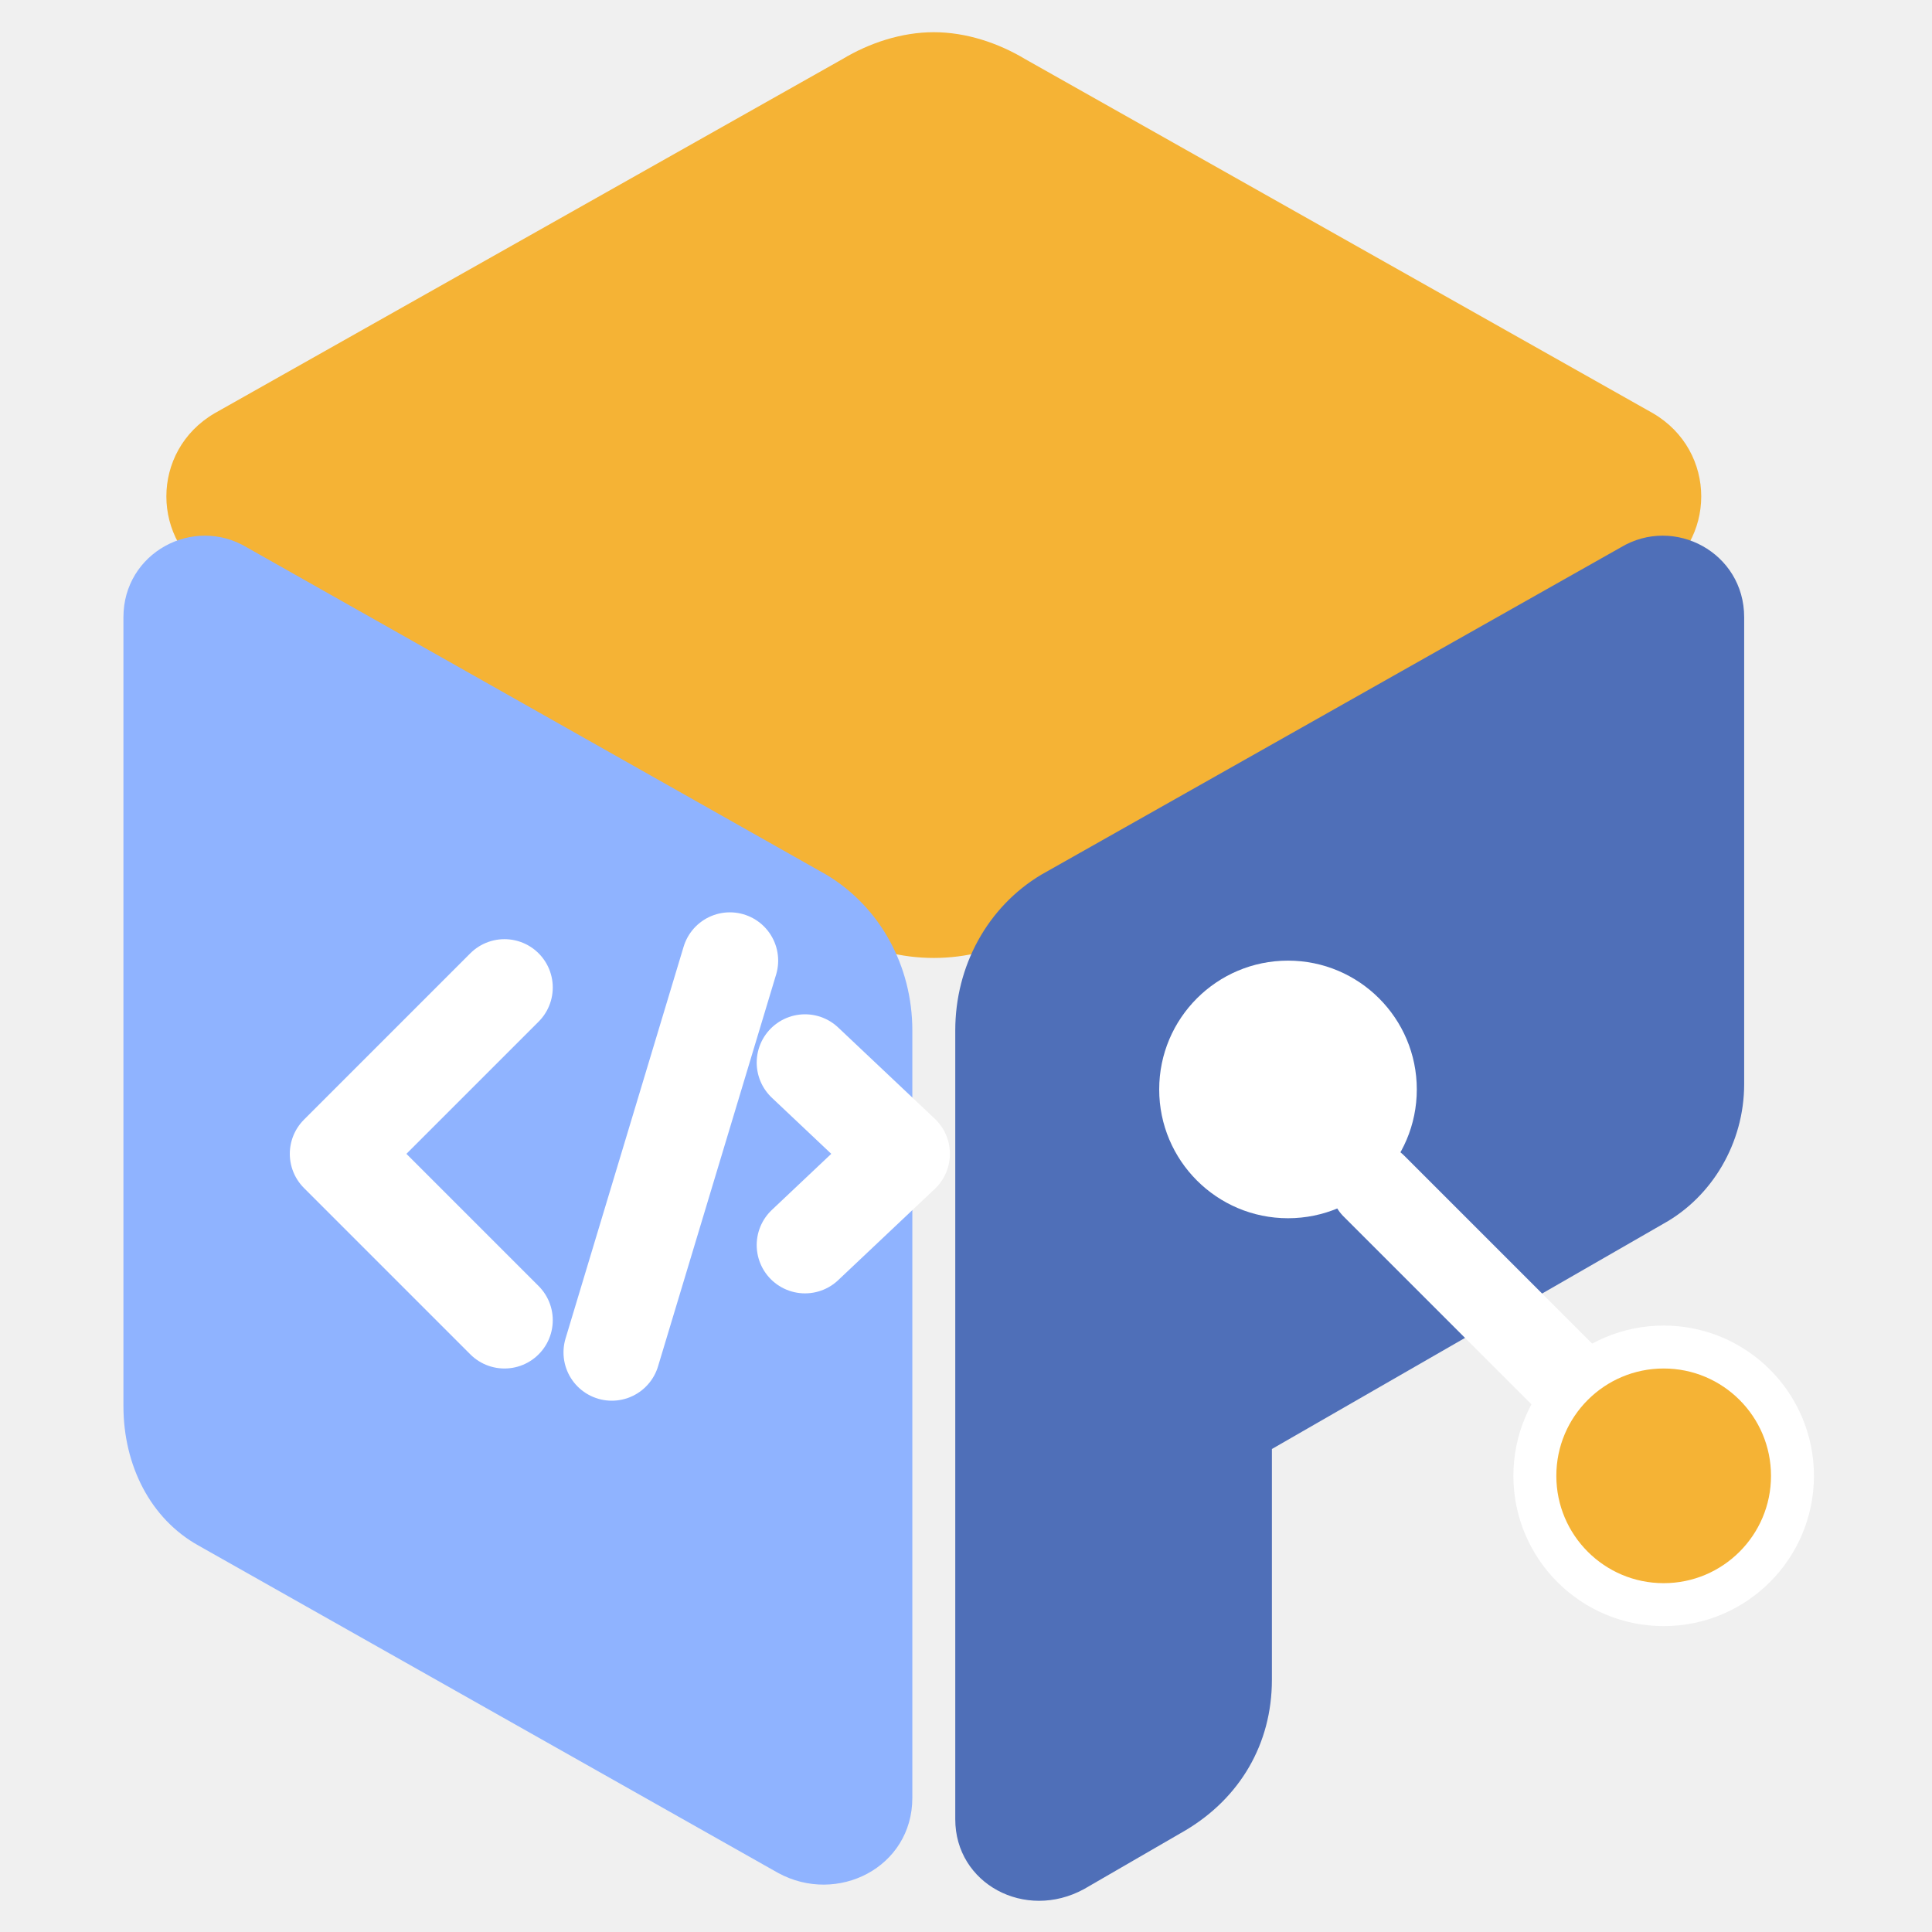
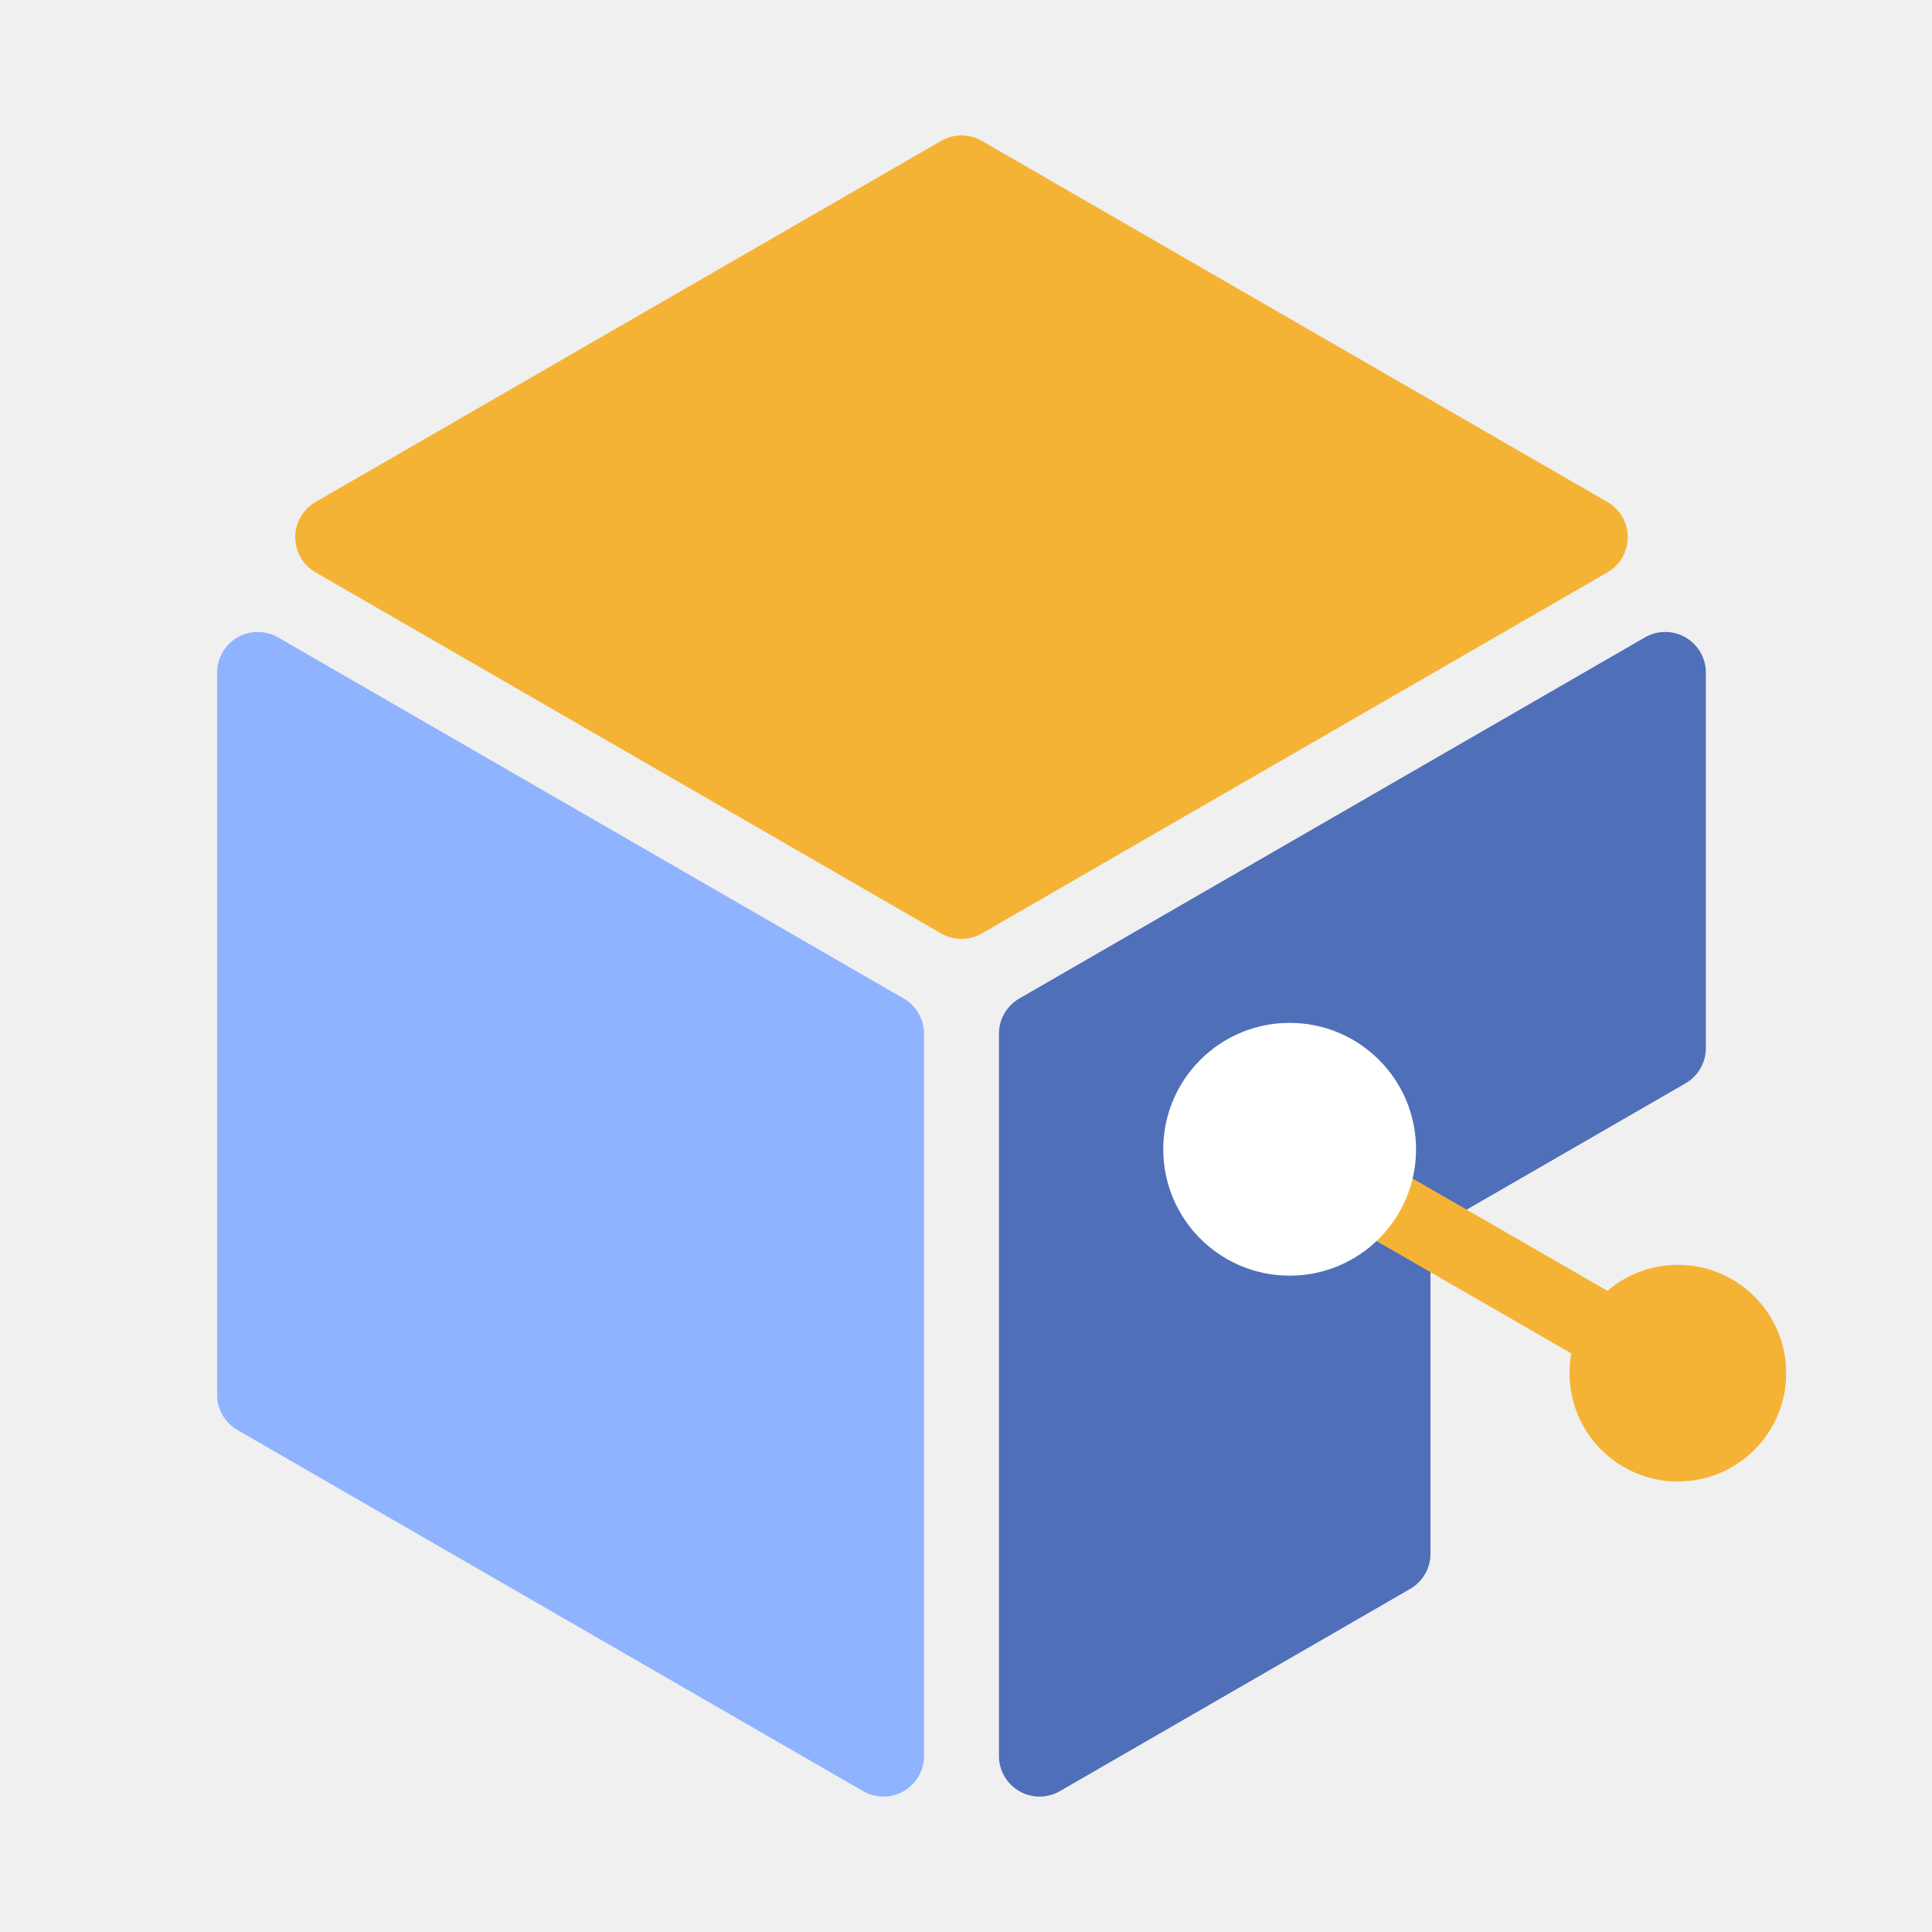
- <svg xmlns="http://www.w3.org/2000/svg" viewBox="82 72 360 360" fill="none">
-   <g stroke-linejoin="round" stroke-linecap="round">
-     <path d="M256 78              C262 78 268 80 273 83              L390 149              C402 156 402 173 390 180              L273 246              C263 252 249 252 239 246              L122 180              C110 173 110 156 122 149              L239 83              C244 80 250 78 256 78Z" fill="#f5b335" />
-     <path d="M105 187              C105 175 118 168 128 174              L236 235              C246 241 252 252 252 264              L252 407              C252 420 238 427 227 421              L119 360              C110 355 105 345 105 334Z" fill="#8fb3ff" />
-     <path d="M260 264              C260 252 266 241 276 235              L384 174              C394 168 407 175 407 187              L407 274              C407 285 401 295 392 300              L319 342              L319 385              C319 397 313 407 303 413              L284 424              C273 430 260 423 260 411Z" fill="#4f6fb8" />
-     <path d="M176 256 L145 287 L176 318" stroke="white" stroke-width="18" />
-     <path d="M218 251 L196 324" stroke="white" stroke-width="18" />
-     <path d="M232 270 L250 287 L232 304" stroke="white" stroke-width="18" />
-     <circle cx="322" cy="275" r="24" fill="white" />
-     <path d="M338 293 L374 329" stroke="white" stroke-width="16" />
-     <circle cx="392" cy="347" r="24" fill="#f5b335" stroke="white" stroke-width="8" />
-   </g>
+ <svg xmlns="http://www.w3.org/2000/svg" viewBox="43 37 428 428">
+   <path d="M256.0 76.0 L394.6 156.0 L256.0 236.0 L117.4 156.0Z" fill="#f5b335" stroke="#f5b335" stroke-width="18" stroke-linejoin="round" />
+   <path d="M100.1 186.0 L238.7 266.0 L238.7 426.0 L100.1 346.0Z" fill="#8fb3ff" stroke="#8fb3ff" stroke-width="18" stroke-linejoin="round" />
+   <path d="M273.3 266.0 L411.9 186.0 L411.9 269.2 L350.9 304.4 L350.9 381.2 L273.3 426.0Z" fill="#4f6fb8" stroke="#4f6fb8" stroke-width="18" stroke-linejoin="round" />
+   <line x1="328.7" y1="291.6" x2="414.7" y2="341.2" stroke="#f5b335" stroke-width="16" stroke-linecap="round" />
+   <circle cx="328.7" cy="291.6" r="28" fill="#ffffff" />
+   <circle cx="414.7" cy="341.2" r="24" fill="#f5b335" />
</svg>
